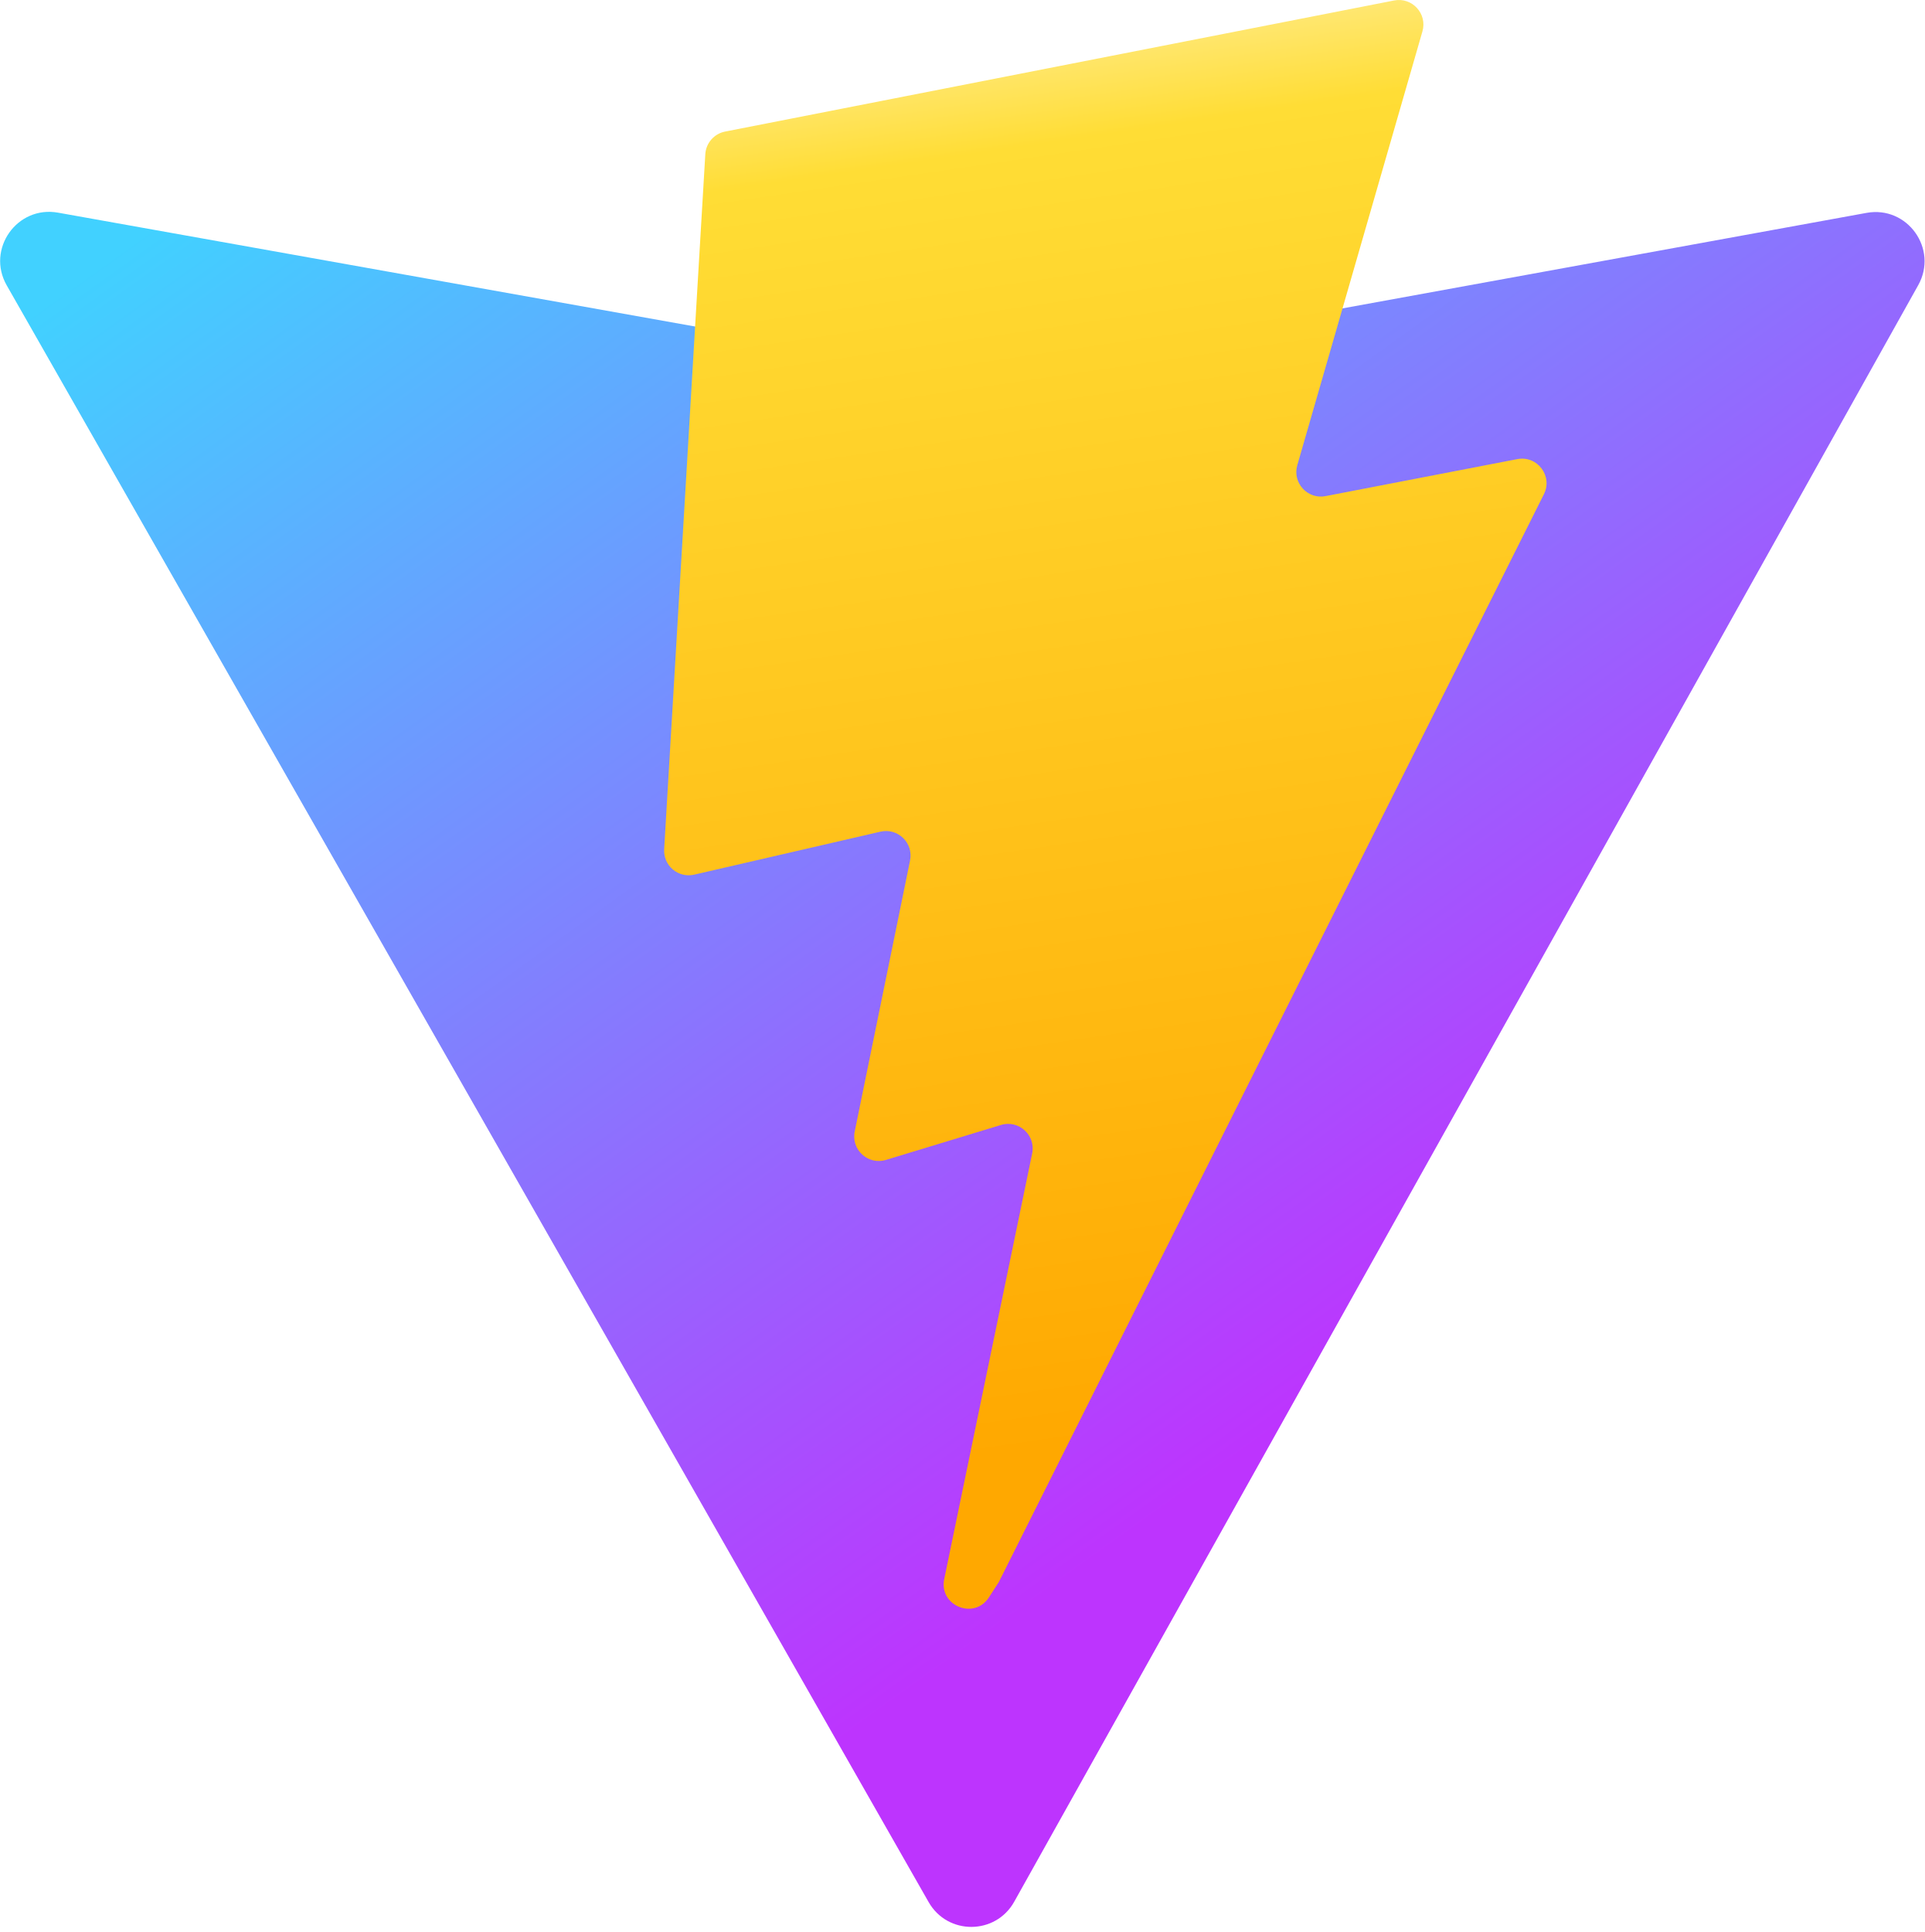
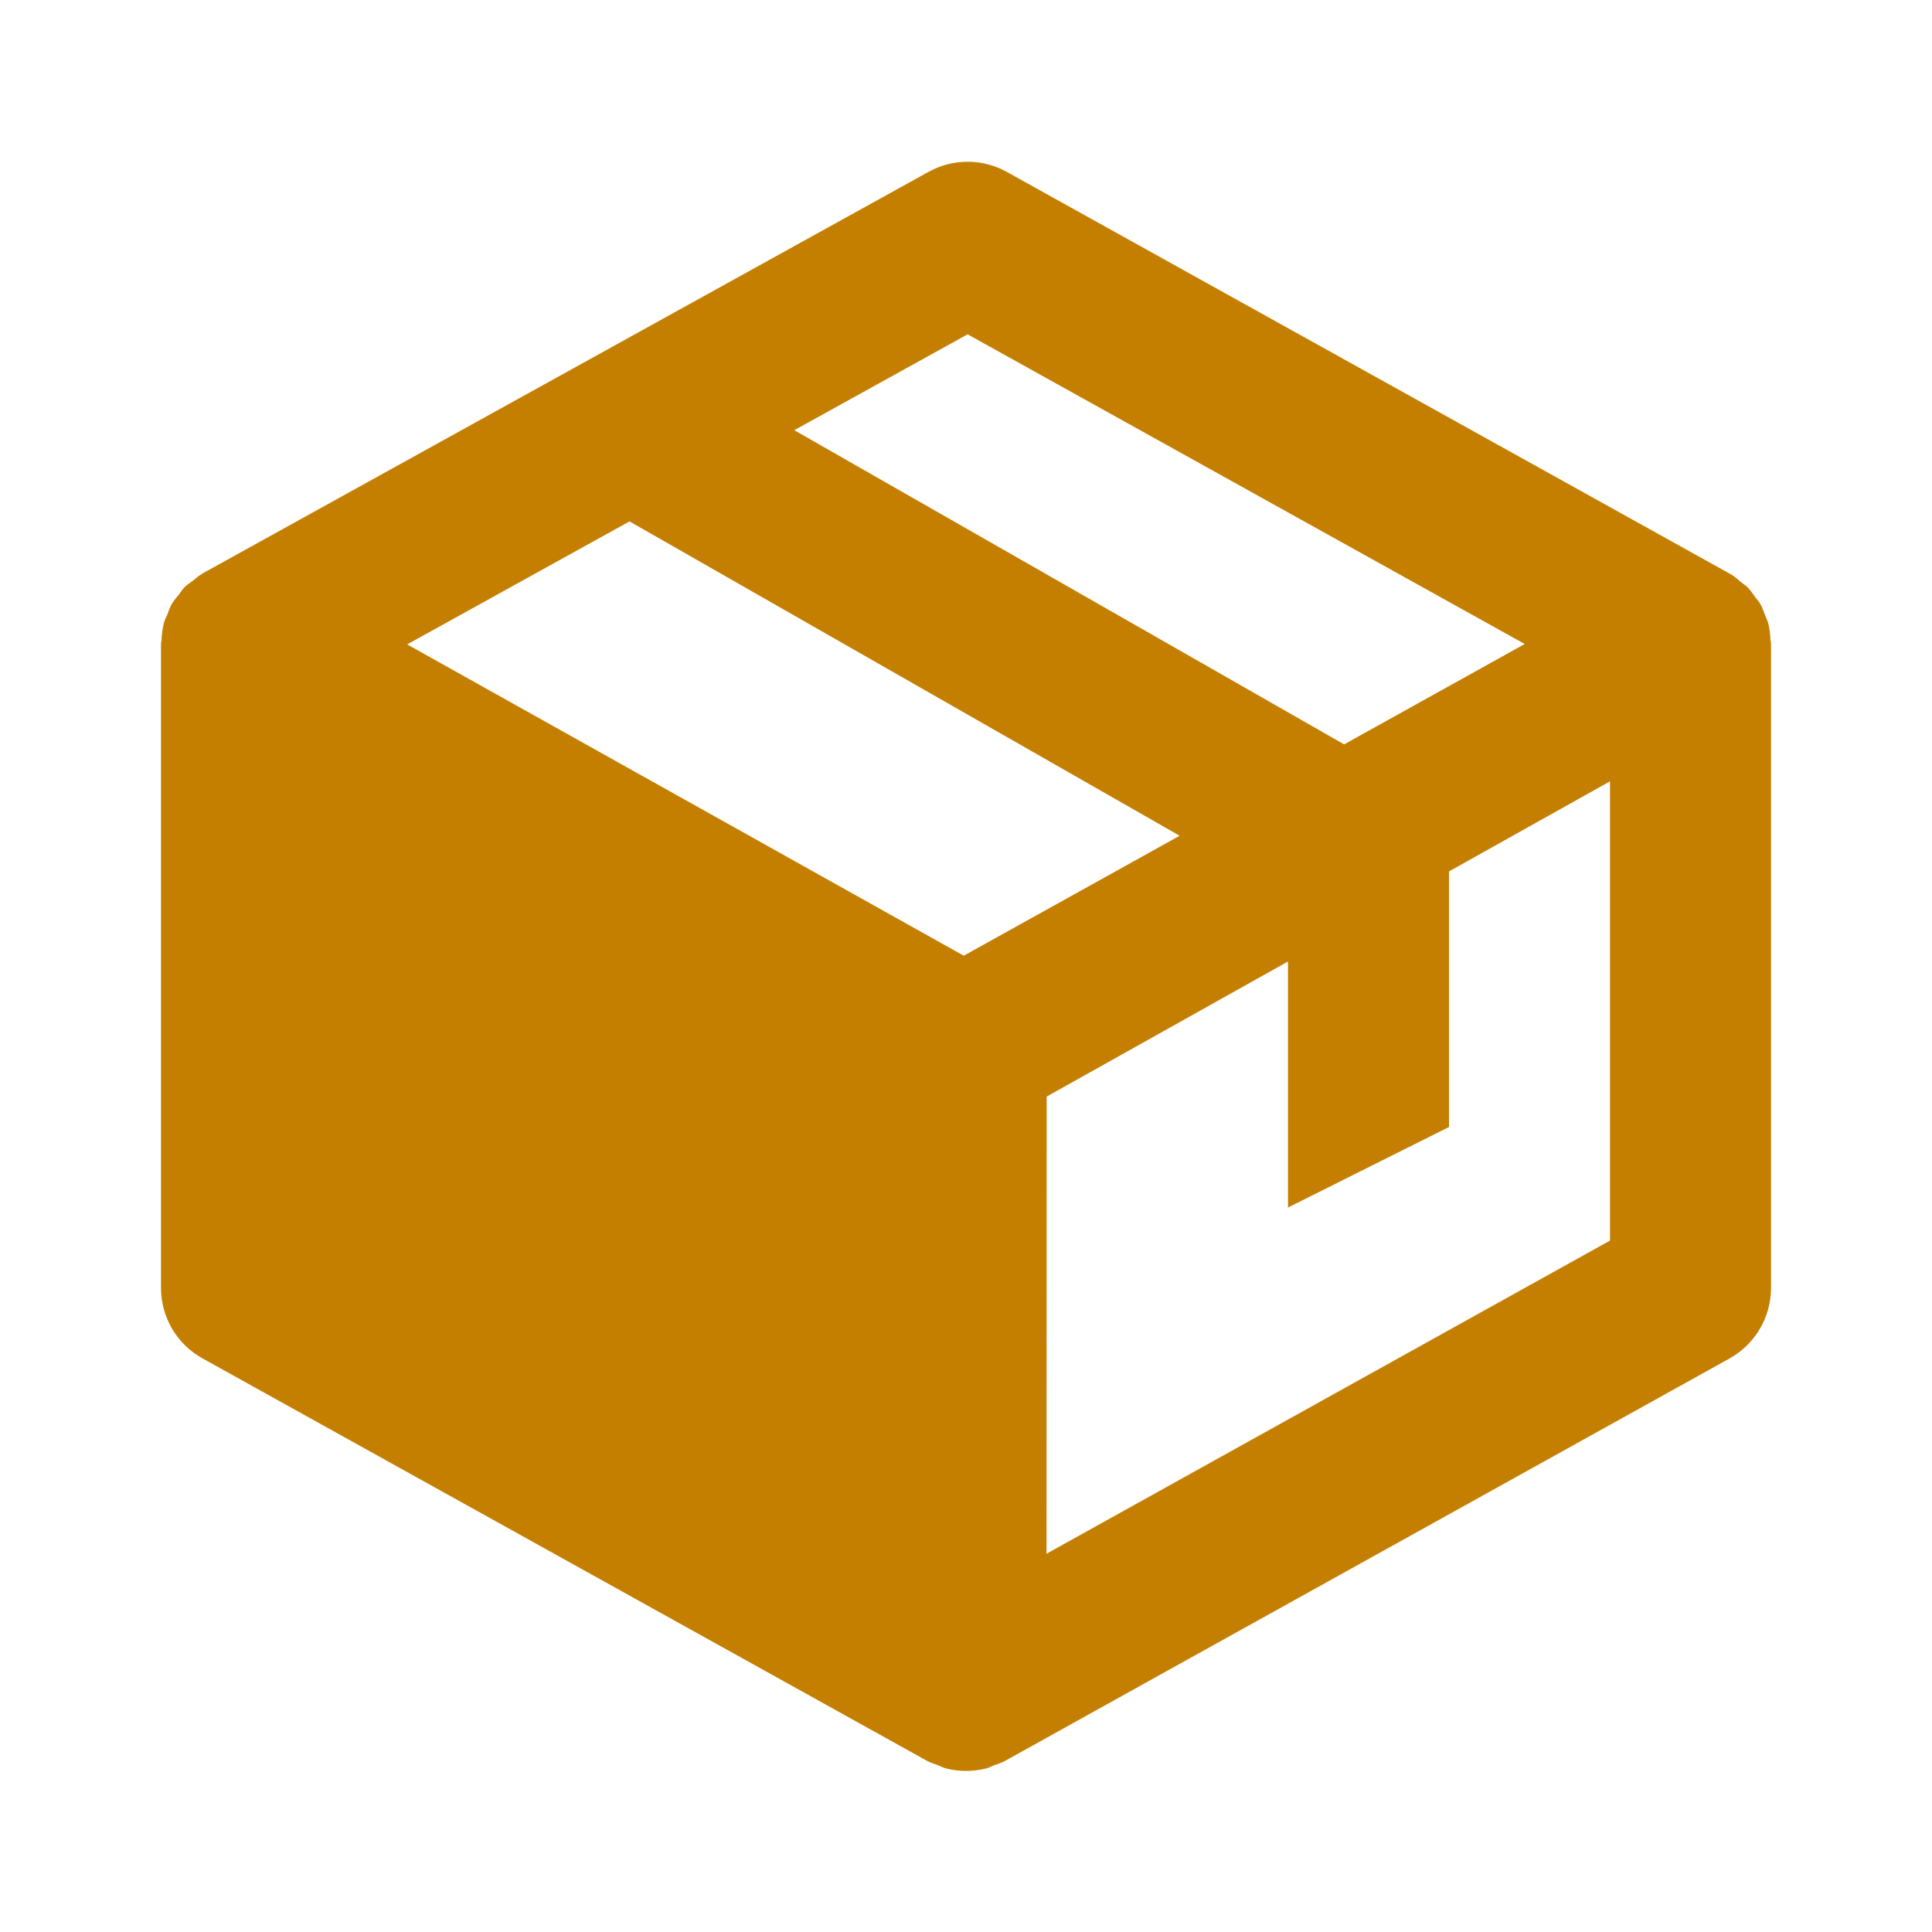
- <svg xmlns="http://www.w3.org/2000/svg" aria-hidden="true" role="img" class="iconify iconify--logos" width="31.88" height="32" preserveAspectRatio="xMidYMid meet" viewBox="0 0 256 257">
-   <defs>
-     <linearGradient id="IconifyId1813088fe1fbc01fb466" x1="-.828%" x2="57.636%" y1="7.652%" y2="78.411%">
-       <stop offset="0%" stop-color="#41D1FF" />
-       <stop offset="100%" stop-color="#BD34FE" />
-     </linearGradient>
-     <linearGradient id="IconifyId1813088fe1fbc01fb467" x1="43.376%" x2="50.316%" y1="2.242%" y2="89.03%">
-       <stop offset="0%" stop-color="#FFEA83" />
-       <stop offset="8.333%" stop-color="#FFDD35" />
-       <stop offset="100%" stop-color="#FFA800" />
-     </linearGradient>
-   </defs>
-   <path fill="url(#IconifyId1813088fe1fbc01fb466)" d="M255.153 37.938L134.897 252.976c-2.483 4.44-8.862 4.466-11.382.048L.875 37.958c-2.746-4.814 1.371-10.646 6.827-9.67l120.385 21.517a6.537 6.537 0 0 0 2.322-.004l117.867-21.483c5.438-.991 9.574 4.796 6.877 9.62Z" />
-   <path fill="url(#IconifyId1813088fe1fbc01fb467)" d="M185.432.063L96.44 17.501a3.268 3.268 0 0 0-2.634 3.014l-5.474 92.456a3.268 3.268 0 0 0 3.997 3.378l24.777-5.718c2.318-.535 4.413 1.507 3.936 3.838l-7.361 36.047c-.495 2.426 1.782 4.5 4.151 3.78l15.304-4.649c2.372-.72 4.652 1.36 4.15 3.788l-11.698 56.621c-.732 3.542 3.979 5.473 5.943 2.437l1.313-2.028l72.516-144.72c1.215-2.423-.88-5.186-3.54-4.672l-25.505 4.922c-2.396.462-4.435-1.77-3.759-4.114l16.646-57.705c.677-2.35-1.37-4.583-3.769-4.113Z" />
+ <svg xmlns="http://www.w3.org/2000/svg" width="24" height="24" viewBox="0 0 24 24" style="fill: rgb(196, 127, 0);transform: ;msFilter:;">
+   <path d="M21.993 7.95a.96.96 0 0 0-.029-.214c-.007-.025-.021-.049-.03-.074-.021-.057-.04-.113-.07-.165-.016-.027-.038-.049-.057-.075-.032-.045-.063-.091-.102-.13-.023-.022-.053-.04-.078-.061-.039-.032-.075-.067-.12-.094-.004-.003-.009-.003-.014-.006l-.008-.006-8.979-4.99a1.002 1.002 0 0 0-.97-.001l-9.021 4.99c-.003.003-.006.007-.011.01l-.01.004c-.035.02-.061.049-.094.073-.036.027-.074.051-.106.082-.03.031-.053.067-.079.102-.027.035-.057.066-.079.104-.026.043-.04.092-.059.139-.014.033-.032.064-.041.1a.975.975 0 0 0-.029.21c-.001.017-.007.032-.007.05V16c0 .363.197.698.515.874l8.978 4.987.001.001.002.001.02.011c.043.024.09.037.135.054.032.013.063.03.097.039a1.013 1.013 0 0 0 .506 0c.033-.009.064-.026.097-.039.045-.017.092-.029.135-.054l.02-.011.002-.001.001-.001 8.978-4.987c.316-.176.513-.511.513-.874V7.998c0-.017-.006-.031-.007-.048zm-10.021 3.922L5.058 8.005 7.82 6.477l6.834 3.905-2.682 1.49zm.048-7.719L18.941 8l-2.244 1.247-6.83-3.903 2.153-1.191zM13 19.301l.002-5.679L16 11.944V15l2-1v-3.175l2-1.119v5.705l-7 3.89z" />
</svg>
